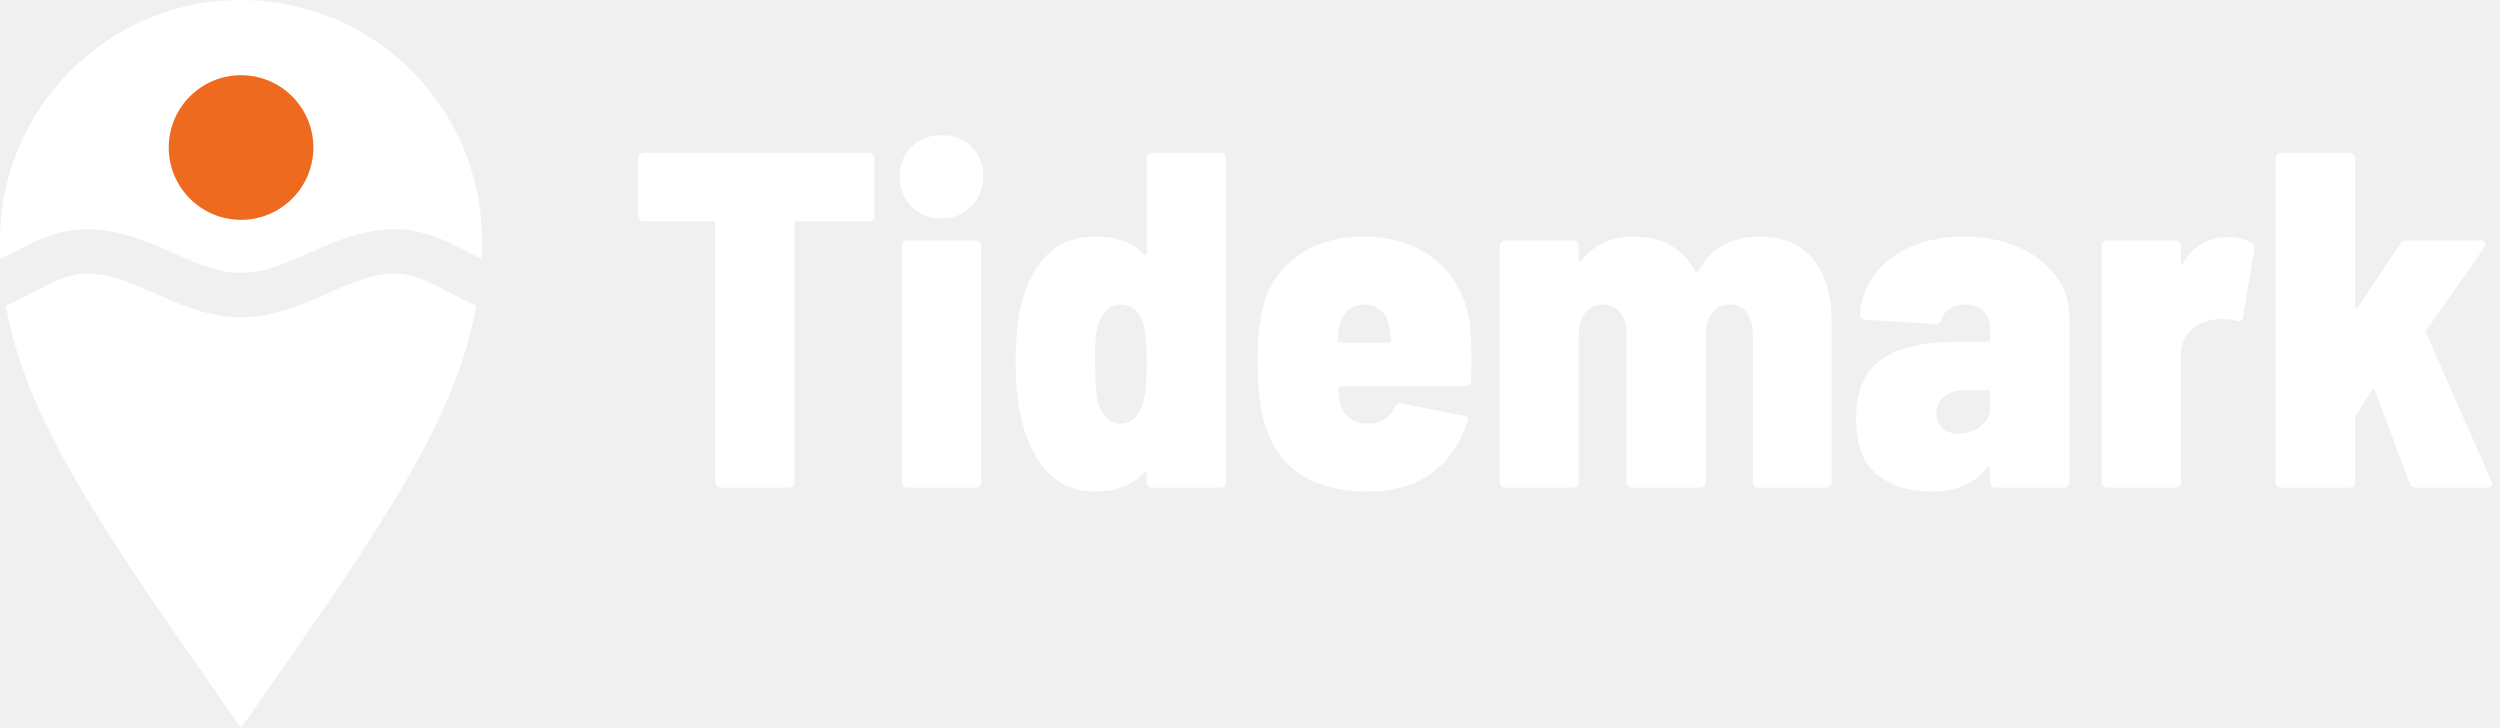
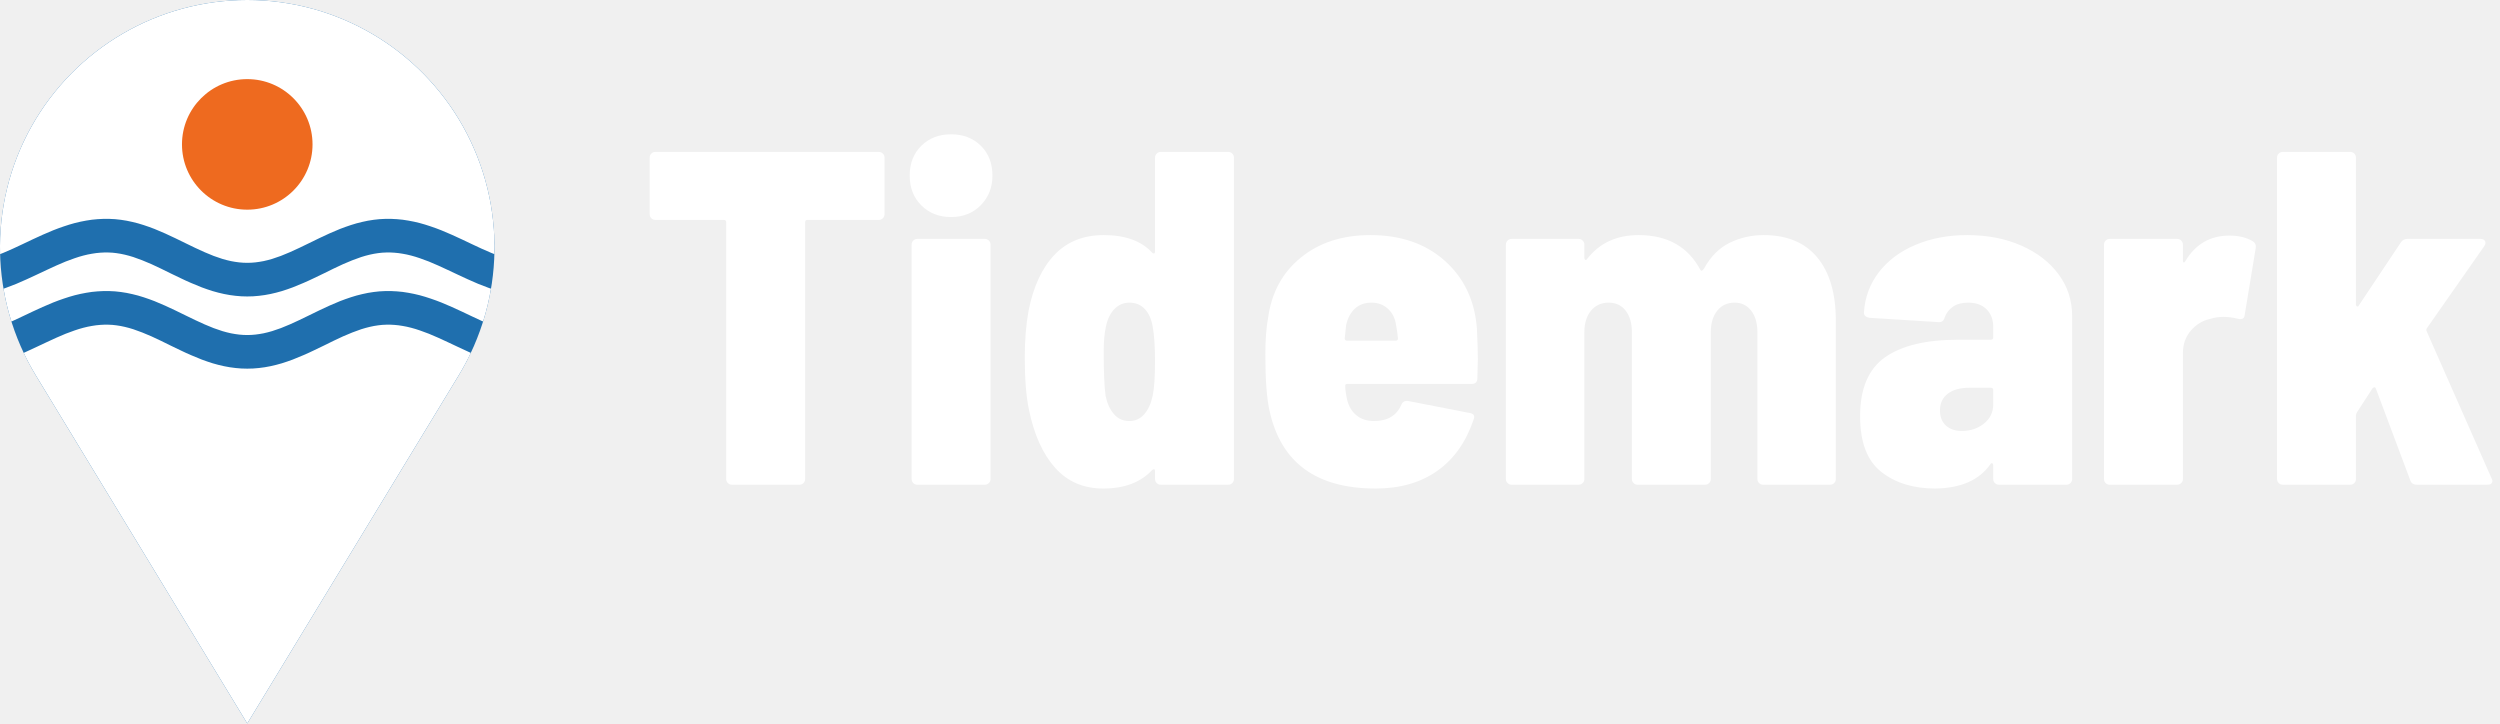
- <svg xmlns="http://www.w3.org/2000/svg" viewBox="0 0 518.58 151" width="518.58" height="151" role="img" aria-label="Tidemark">
+ <svg xmlns="http://www.w3.org/2000/svg" viewBox="0 0 505.55 146.3" width="505.55" height="146.3" role="img" aria-label="Tidemark">
  <g transform="translate(50 50) scale(1)">
-     <path fill="#FFFFFF" fill-rule="evenodd" d="M49.91 3.78 C49.97 2.54 50 1.27 50 0 C50 -27.61 27.61 -50 0 -50 C-27.61 -50 -50 -27.61 -50 0 C-50 1.27 -49.97 2.54 -49.91 3.79 C-49.33 3.49 -48.74 3.18 -48.14 2.86 C-47.48 2.52 -46.81 2.16 -46.12 1.8 C-45.43 1.45 -44.73 1.08 -44 0.74 C-43.28 0.39 -42.55 0.04 -41.79 -0.27 C-41.04 -0.59 -40.26 -0.89 -39.48 -1.16 C-38.69 -1.42 -37.88 -1.66 -37.06 -1.85 C-36.24 -2.05 -35.4 -2.2 -34.56 -2.3 C-33.71 -2.41 -32.83 -2.45 -32 -2.46 C-31.17 -2.47 -30.4 -2.42 -29.6 -2.36 C-28.81 -2.29 -28.01 -2.18 -27.23 -2.05 C-26.44 -1.92 -25.66 -1.75 -24.9 -1.56 C-24.13 -1.37 -23.37 -1.15 -22.62 -0.92 C-21.87 -0.69 -21.13 -0.43 -20.4 -0.16 C-19.68 0.11 -18.96 0.39 -18.25 0.68 C-17.54 0.97 -16.85 1.27 -16.16 1.57 C-15.47 1.87 -14.8 2.17 -14.13 2.47 C-13.46 2.76 -12.81 3.06 -12.16 3.34 C-11.51 3.62 -10.88 3.89 -10.25 4.15 C-9.63 4.4 -9.01 4.65 -8.4 4.87 C-7.8 5.09 -7.2 5.3 -6.62 5.49 C-6.04 5.67 -5.46 5.83 -4.9 5.97 C-4.33 6.11 -3.78 6.23 -3.23 6.32 C-2.68 6.41 -2.14 6.48 -1.6 6.53 C-1.06 6.58 -0.53 6.6 0 6.6 C0.53 6.6 1.06 6.58 1.6 6.53 C2.14 6.48 2.68 6.41 3.23 6.32 C3.78 6.23 4.33 6.11 4.9 5.97 C5.46 5.83 6.04 5.67 6.62 5.49 C7.2 5.3 7.8 5.09 8.4 4.87 C9.01 4.65 9.63 4.4 10.25 4.15 C10.88 3.89 11.51 3.62 12.16 3.34 C12.81 3.06 13.46 2.76 14.13 2.47 C14.8 2.17 15.47 1.87 16.16 1.57 C16.85 1.27 17.54 0.97 18.25 0.68 C18.96 0.39 19.68 0.11 20.4 -0.16 C21.13 -0.43 21.87 -0.69 22.62 -0.92 C23.37 -1.15 24.13 -1.37 24.9 -1.56 C25.66 -1.75 26.44 -1.92 27.23 -2.05 C28.01 -2.18 28.81 -2.29 29.6 -2.36 C30.4 -2.42 31.17 -2.47 32 -2.46 C32.83 -2.45 33.71 -2.41 34.56 -2.3 C35.4 -2.2 36.24 -2.05 37.06 -1.85 C37.88 -1.66 38.69 -1.42 39.48 -1.16 C40.26 -0.89 41.04 -0.59 41.79 -0.27 C42.55 0.04 43.28 0.39 44 0.74 C44.73 1.08 45.43 1.45 46.12 1.8 C46.81 2.16 47.48 2.52 48.14 2.86 C48.74 3.18 49.33 3.49 49.91 3.78 Z M-48.81 13.44 C-48.57 13.33 -48.33 13.23 -48.09 13.12 C-47.35 12.79 -46.63 12.43 -45.93 12.08 C-45.22 11.72 -44.53 11.36 -43.86 11 C-43.18 10.65 -42.52 10.3 -41.88 9.97 C-41.24 9.63 -40.61 9.31 -40 9.02 C-39.38 8.72 -38.79 8.45 -38.21 8.2 C-37.63 7.96 -37.07 7.74 -36.52 7.56 C-35.98 7.37 -35.45 7.22 -34.94 7.1 C-34.43 6.98 -33.94 6.89 -33.44 6.83 C-32.95 6.77 -32.51 6.74 -32 6.74 C-31.49 6.74 -30.94 6.76 -30.4 6.81 C-29.86 6.86 -29.32 6.93 -28.77 7.02 C-28.22 7.11 -27.67 7.23 -27.1 7.37 C-26.54 7.51 -25.96 7.67 -25.38 7.85 C-24.8 8.04 -24.2 8.25 -23.6 8.47 C-22.99 8.69 -22.37 8.94 -21.75 9.19 C-21.12 9.45 -20.49 9.72 -19.84 10 C-19.19 10.28 -18.54 10.58 -17.87 10.87 C-17.2 11.17 -16.53 11.47 -15.84 11.77 C-15.15 12.07 -14.46 12.37 -13.75 12.66 C-13.04 12.95 -12.32 13.23 -11.6 13.5 C-10.87 13.77 -10.13 14.03 -9.38 14.26 C-8.63 14.49 -7.87 14.71 -7.1 14.9 C-6.34 15.09 -5.56 15.26 -4.77 15.39 C-3.99 15.52 -3.19 15.63 -2.4 15.7 C-1.6 15.76 -0.8 15.8 0 15.8 C0.8 15.8 1.6 15.76 2.4 15.7 C3.19 15.63 3.99 15.52 4.77 15.39 C5.56 15.26 6.34 15.09 7.1 14.9 C7.87 14.71 8.63 14.49 9.38 14.26 C10.13 14.03 10.87 13.77 11.6 13.5 C12.32 13.23 13.04 12.95 13.75 12.66 C14.46 12.37 15.15 12.07 15.84 11.77 C16.53 11.47 17.2 11.17 17.87 10.87 C18.54 10.58 19.19 10.28 19.84 10 C20.49 9.72 21.12 9.45 21.75 9.19 C22.37 8.94 22.99 8.69 23.6 8.47 C24.2 8.25 24.8 8.04 25.38 7.85 C25.96 7.67 26.54 7.51 27.1 7.37 C27.67 7.23 28.22 7.11 28.77 7.02 C29.32 6.93 29.86 6.86 30.4 6.81 C30.94 6.76 31.49 6.74 32 6.74 C32.51 6.74 32.95 6.77 33.44 6.83 C33.94 6.89 34.43 6.98 34.94 7.1 C35.45 7.22 35.98 7.37 36.52 7.56 C37.07 7.74 37.63 7.96 38.21 8.2 C38.79 8.45 39.38 8.72 40 9.02 C40.61 9.31 41.24 9.63 41.88 9.97 C42.52 10.3 43.18 10.65 43.86 11 C44.53 11.36 45.22 11.72 45.93 12.08 C46.63 12.43 47.35 12.79 48.09 13.12 C48.33 13.23 48.57 13.33 48.81 13.44 C44.4 37.88 27.87 61.19 0 101 C-27.87 61.19 -44.4 37.88 -48.8 13.45 Z" />
-     <path fill="#EE6A1F" d="M-15 -19.4 a15 15 0 1 0 30 0 a15 15 0 1 0 -30 0 Z" />
+     <path fill="#1F6FAE" d="M0 96.3 C14.24 72.85 28.49 49.41 42.73 25.96 C52.11 10.52 52.43 -8.77 43.58 -24.52 C34.72 -40.26 18.06 -50 0 -50 C-18.06 -50 -34.72 -40.26 -43.58 -24.52 C-52.43 -8.77 -52.11 10.52 -42.73 25.96 C-28.49 49.41 -14.24 72.85 0 96.3 Z" />
+     <path fill="#FFFFFF" fill-rule="evenodd" d="M49.98 1.39 C50.23 -7.52 48.1 -16.48 43.58 -24.52 C34.72 -40.26 18.06 -50 0 -50 C-18.06 -50 -34.72 -40.26 -43.58 -24.52 C-48.1 -16.48 -50.23 -7.52 -49.98 1.39 C-49.76 1.3 -49.53 1.21 -49.3 1.12 C-48.68 0.86 -48.05 0.58 -47.4 0.29 C-46.76 0 -46.11 -0.31 -45.45 -0.62 C-44.79 -0.93 -44.12 -1.25 -43.45 -1.57 C-42.77 -1.88 -42.08 -2.21 -41.38 -2.52 C-40.69 -2.82 -39.98 -3.13 -39.27 -3.42 C-38.55 -3.7 -37.83 -3.98 -37.09 -4.22 C-36.36 -4.47 -35.61 -4.7 -34.86 -4.9 C-34.11 -5.09 -33.35 -5.26 -32.58 -5.39 C-31.81 -5.53 -31.03 -5.63 -30.26 -5.68 C-29.48 -5.74 -28.69 -5.76 -27.91 -5.74 C-27.12 -5.72 -26.33 -5.66 -25.55 -5.55 C-24.77 -5.45 -23.99 -5.3 -23.23 -5.12 C-22.46 -4.95 -21.7 -4.73 -20.96 -4.49 C-20.21 -4.25 -19.48 -3.98 -18.75 -3.7 C-18.03 -3.41 -17.31 -3.1 -16.61 -2.79 C-15.9 -2.48 -15.21 -2.14 -14.53 -1.82 C-13.84 -1.49 -13.17 -1.15 -12.5 -0.83 C-11.84 -0.51 -11.18 -0.18 -10.54 0.12 C-9.9 0.43 -9.26 0.72 -8.64 0.99 C-8.01 1.27 -7.4 1.52 -6.8 1.75 C-6.19 1.98 -5.6 2.18 -5.02 2.36 C-4.44 2.53 -3.87 2.68 -3.3 2.8 C-2.74 2.91 -2.19 3 -1.64 3.06 C-1.09 3.12 -0.55 3.15 0 3.15 C0.55 3.15 1.09 3.12 1.64 3.06 C2.19 3 2.74 2.91 3.3 2.8 C3.87 2.68 4.44 2.53 5.02 2.36 C5.6 2.18 6.19 1.98 6.8 1.75 C7.4 1.52 8.01 1.27 8.64 0.99 C9.26 0.72 9.9 0.43 10.54 0.12 C11.18 -0.18 11.84 -0.51 12.5 -0.83 C13.17 -1.15 13.84 -1.49 14.53 -1.82 C15.21 -2.14 15.9 -2.48 16.61 -2.79 C17.31 -3.1 18.03 -3.41 18.75 -3.7 C19.48 -3.98 20.21 -4.25 20.96 -4.49 C21.7 -4.73 22.46 -4.95 23.23 -5.12 C23.99 -5.3 24.77 -5.45 25.55 -5.55 C26.33 -5.66 27.12 -5.72 27.91 -5.74 C28.69 -5.76 29.48 -5.74 30.26 -5.68 C31.03 -5.63 31.81 -5.53 32.58 -5.39 C33.35 -5.26 34.11 -5.09 34.86 -4.9 C35.61 -4.7 36.36 -4.47 37.09 -4.22 C37.83 -3.98 38.55 -3.7 39.27 -3.42 C39.98 -3.13 40.69 -2.82 41.38 -2.52 C42.08 -2.21 42.77 -1.88 43.45 -1.57 C44.12 -1.25 44.79 -0.93 45.45 -0.62 C46.11 -0.31 46.76 0 47.4 0.29 C48.05 0.58 48.68 0.86 49.3 1.12 C49.53 1.21 49.76 1.3 49.98 1.39 Z M-49.29 8.38 C-49.15 8.33 -49 8.28 -48.86 8.23 C-48.13 7.97 -47.41 7.69 -46.7 7.4 C-45.99 7.11 -45.29 6.79 -44.6 6.48 C-43.9 6.17 -43.22 5.84 -42.55 5.53 C-41.87 5.21 -41.21 4.89 -40.55 4.59 C-39.9 4.28 -39.25 3.98 -38.62 3.7 C-37.98 3.41 -37.35 3.14 -36.73 2.89 C-36.11 2.65 -35.51 2.42 -34.91 2.22 C-34.31 2.01 -33.72 1.83 -33.14 1.68 C-32.56 1.53 -31.99 1.4 -31.42 1.31 C-30.86 1.21 -30.3 1.14 -29.74 1.1 C-29.19 1.06 -28.64 1.04 -28.09 1.06 C-27.54 1.07 -27 1.11 -26.45 1.19 C-25.9 1.26 -25.34 1.37 -24.77 1.5 C-24.21 1.63 -23.63 1.79 -23.04 1.98 C-22.46 2.17 -21.86 2.39 -21.25 2.63 C-20.64 2.87 -20.02 3.13 -19.39 3.41 C-18.76 3.69 -18.12 4 -17.47 4.31 C-16.83 4.62 -16.17 4.95 -15.5 5.28 C-14.83 5.6 -14.15 5.94 -13.46 6.26 C-12.77 6.59 -12.07 6.92 -11.36 7.22 C-10.65 7.53 -9.93 7.83 -9.2 8.11 C-8.47 8.38 -7.73 8.64 -6.98 8.87 C-6.23 9.09 -5.47 9.29 -4.7 9.45 C-3.93 9.61 -3.15 9.74 -2.36 9.82 C-1.58 9.91 -0.79 9.95 0 9.95 C0.79 9.95 1.58 9.91 2.36 9.82 C3.15 9.74 3.93 9.61 4.7 9.45 C5.47 9.29 6.23 9.09 6.98 8.87 C7.73 8.64 8.47 8.38 9.2 8.11 C9.93 7.83 10.65 7.53 11.36 7.22 C12.07 6.92 12.77 6.59 13.46 6.26 C14.15 5.94 14.83 5.6 15.5 5.28 C16.17 4.95 16.83 4.62 17.47 4.31 C18.12 4 18.76 3.69 19.39 3.41 C20.02 3.13 20.64 2.87 21.25 2.63 C21.86 2.39 22.46 2.17 23.04 1.98 C23.63 1.79 24.21 1.63 24.77 1.5 C25.34 1.37 25.9 1.26 26.45 1.19 C27 1.11 27.54 1.07 28.09 1.06 C28.64 1.04 29.19 1.06 29.74 1.1 C30.3 1.14 30.86 1.21 31.42 1.31 C31.99 1.4 32.56 1.53 33.14 1.68 C33.72 1.83 34.31 2.01 34.91 2.22 C35.51 2.42 36.11 2.65 36.73 2.89 C37.35 3.14 37.98 3.41 38.62 3.7 C39.25 3.98 39.9 4.28 40.55 4.59 C41.21 4.89 41.87 5.21 42.55 5.53 C43.22 5.84 43.9 6.17 44.6 6.48 C45.29 6.79 45.99 7.11 46.7 7.4 C47.41 7.69 48.13 7.97 48.86 8.23 C49 8.28 49.15 8.33 49.29 8.38 C48.91 10.63 48.38 12.84 47.69 15.01 C47.6 14.97 47.5 14.93 47.4 14.89 C46.76 14.6 46.11 14.29 45.45 13.98 C44.79 13.67 44.12 13.35 43.45 13.03 C42.77 12.72 42.08 12.39 41.38 12.08 C40.69 11.78 39.98 11.47 39.27 11.18 C38.55 10.9 37.83 10.62 37.09 10.38 C36.36 10.13 35.61 9.9 34.86 9.7 C34.11 9.51 33.35 9.34 32.58 9.21 C31.81 9.07 31.03 8.97 30.26 8.92 C29.48 8.86 28.69 8.84 27.91 8.86 C27.12 8.88 26.33 8.94 25.55 9.05 C24.77 9.15 23.99 9.3 23.23 9.48 C22.46 9.65 21.7 9.87 20.96 10.11 C20.21 10.35 19.48 10.62 18.75 10.9 C18.03 11.19 17.31 11.5 16.61 11.81 C15.9 12.12 15.21 12.46 14.53 12.78 C13.84 13.11 13.17 13.45 12.5 13.77 C11.84 14.09 11.18 14.42 10.54 14.72 C9.9 15.03 9.26 15.32 8.64 15.59 C8.01 15.87 7.4 16.12 6.8 16.35 C6.19 16.58 5.6 16.78 5.02 16.96 C4.44 17.13 3.87 17.28 3.3 17.4 C2.74 17.51 2.19 17.6 1.64 17.66 C1.09 17.72 0.55 17.75 0 17.75 C-0.55 17.75 -1.09 17.72 -1.64 17.66 C-2.19 17.6 -2.74 17.51 -3.3 17.4 C-3.87 17.28 -4.44 17.13 -5.02 16.96 C-5.6 16.78 -6.19 16.58 -6.8 16.35 C-7.4 16.12 -8.01 15.87 -8.64 15.59 C-9.26 15.32 -9.9 15.03 -10.54 14.72 C-11.18 14.42 -11.84 14.09 -12.5 13.77 C-13.17 13.45 -13.84 13.11 -14.53 12.78 C-15.21 12.46 -15.9 12.12 -16.61 11.81 C-17.31 11.5 -18.03 11.19 -18.75 10.9 C-19.48 10.62 -20.21 10.35 -20.96 10.11 C-21.7 9.87 -22.46 9.65 -23.23 9.48 C-23.99 9.3 -24.77 9.15 -25.55 9.05 C-26.33 8.94 -27.12 8.88 -27.91 8.86 C-28.69 8.84 -29.48 8.86 -30.26 8.92 C-31.03 8.97 -31.81 9.07 -32.58 9.21 C-33.35 9.34 -34.11 9.51 -34.86 9.7 C-35.61 9.9 -36.36 10.13 -37.09 10.38 C-37.83 10.62 -38.55 10.9 -39.27 11.18 C-39.98 11.47 -40.69 11.78 -41.38 12.08 C-42.08 12.39 -42.77 12.72 -43.45 13.03 C-44.12 13.35 -44.79 13.67 -45.45 13.98 C-46.11 14.29 -46.76 14.6 -47.4 14.89 C-47.5 14.93 -47.6 14.97 -47.69 15.02 C-48.38 12.84 -48.91 10.63 -49.29 8.39 Z M-45.21 21.36 C-45 21.26 -44.8 21.17 -44.6 21.08 C-43.9 20.77 -43.22 20.44 -42.55 20.13 C-41.87 19.81 -41.21 19.49 -40.55 19.19 C-39.9 18.88 -39.25 18.58 -38.62 18.3 C-37.98 18.01 -37.35 17.74 -36.73 17.49 C-36.11 17.25 -35.51 17.02 -34.91 16.82 C-34.31 16.61 -33.72 16.43 -33.14 16.28 C-32.56 16.13 -31.99 16 -31.42 15.91 C-30.86 15.81 -30.3 15.74 -29.74 15.7 C-29.19 15.66 -28.64 15.64 -28.09 15.66 C-27.54 15.67 -27 15.71 -26.45 15.79 C-25.9 15.86 -25.34 15.97 -24.77 16.1 C-24.21 16.23 -23.63 16.39 -23.04 16.58 C-22.46 16.77 -21.86 16.99 -21.25 17.23 C-20.64 17.47 -20.02 17.73 -19.39 18.01 C-18.76 18.29 -18.12 18.6 -17.47 18.91 C-16.83 19.22 -16.17 19.55 -15.5 19.88 C-14.83 20.2 -14.15 20.54 -13.46 20.86 C-12.77 21.19 -12.07 21.52 -11.36 21.82 C-10.65 22.13 -9.93 22.43 -9.2 22.71 C-8.47 22.98 -7.73 23.24 -6.98 23.47 C-6.23 23.69 -5.47 23.89 -4.7 24.05 C-3.93 24.21 -3.15 24.34 -2.36 24.42 C-1.58 24.51 -0.79 24.55 0 24.55 C0.79 24.55 1.58 24.51 2.36 24.42 C3.15 24.34 3.93 24.21 4.7 24.05 C5.47 23.89 6.23 23.69 6.98 23.47 C7.73 23.24 8.47 22.98 9.2 22.71 C9.93 22.43 10.65 22.13 11.36 21.82 C12.07 21.52 12.77 21.19 13.46 20.86 C14.15 20.54 14.83 20.2 15.5 19.88 C16.17 19.55 16.83 19.22 17.47 18.91 C18.12 18.6 18.76 18.29 19.39 18.01 C20.02 17.73 20.64 17.47 21.25 17.23 C21.86 16.99 22.46 16.77 23.04 16.58 C23.63 16.39 24.21 16.23 24.77 16.1 C25.34 15.97 25.9 15.86 26.45 15.79 C27 15.71 27.54 15.67 28.09 15.66 C28.64 15.64 29.19 15.66 29.74 15.7 C30.3 15.74 30.86 15.81 31.42 15.91 C31.99 16 32.56 16.13 33.14 16.28 C33.72 16.43 34.31 16.61 34.91 16.82 C35.51 17.02 36.11 17.25 36.73 17.49 C37.35 17.74 37.98 18.01 38.62 18.3 C39.25 18.58 39.9 18.88 40.55 19.19 C41.21 19.49 41.87 19.81 42.55 20.13 C43.22 20.44 43.9 20.77 44.6 21.08 C44.8 21.17 45 21.26 45.21 21.36 C44.47 22.93 43.64 24.46 42.73 25.96 C28.49 49.41 14.24 72.85 0 96.3 C-14.24 72.85 -28.49 49.41 -42.73 25.96 C-43.64 24.46 -44.47 22.93 -45.21 21.37 Z" />
+     <path fill="#EE6A1F" d="M-13.2 -20.8 a13.2 13.2 0 1 0 26.4 0 a13.2 13.2 0 1 0 -26.4 0 Z" />
  </g>
-   <g transform="translate(130.2 31.71)">
-     <path fill="#FFFFFF" d="M51.2 1.19V13Q51.2 13.5 50.85 13.84Q50.51 14.19 50.01 14.19H35.13Q34.63 14.19 34.63 14.69V68.27Q34.63 68.77 34.28 69.11Q33.94 69.46 33.44 69.46H19.35Q18.85 69.46 18.51 69.11Q18.16 68.77 18.16 68.27V14.69Q18.16 14.19 17.66 14.19H3.37Q2.88 14.19 2.53 13.84Q2.18 13.5 2.18 13V1.19Q2.18 0.69 2.53 0.35Q2.88 0 3.37 0H50.01Q50.51 0 50.85 0.35Q51.2 0.69 51.2 1.19Z M56.46 4.96Q56.46 1.09 58.89 -1.29Q61.32 -3.67 65.09 -3.67Q68.86 -3.67 71.3 -1.29Q73.73 1.09 73.73 4.96Q73.73 8.63 71.3 11.11Q68.86 13.59 65.09 13.59Q61.32 13.59 58.89 11.16Q56.46 8.73 56.46 4.96ZM56.86 68.27V19.35Q56.86 18.85 57.21 18.51Q57.55 18.16 58.05 18.16H72.14Q72.64 18.16 72.98 18.51Q73.33 18.85 73.33 19.35V68.27Q73.33 68.77 72.98 69.11Q72.64 69.46 72.14 69.46H58.05Q57.55 69.46 57.21 69.11Q56.86 68.77 56.86 68.27Z M108.85 0H122.94Q123.44 0 123.79 0.35Q124.13 0.69 124.13 1.19V68.27Q124.13 68.77 123.79 69.11Q123.44 69.46 122.94 69.46H108.85Q108.36 69.46 108.01 69.11Q107.66 68.77 107.66 68.27V66.58Q107.66 66.28 107.46 66.24Q107.27 66.19 107.07 66.38Q103.5 70.25 96.85 70.25Q90.69 70.25 86.83 65.94Q82.96 61.62 81.37 53.88Q80.47 49.71 80.47 42.97Q80.47 37.41 81.27 33.14Q82.76 25.6 86.68 21.48Q90.6 17.37 96.95 17.37Q103.69 17.37 107.07 21.04Q107.27 21.23 107.46 21.19Q107.66 21.14 107.66 20.84V1.19Q107.66 0.69 108.01 0.35Q108.36 0 108.85 0ZM107.66 43.66Q107.66 39.1 107.17 36.42Q106.77 34.13 105.53 32.8Q104.29 31.46 102.3 31.46Q100.52 31.46 99.23 32.75Q97.94 34.04 97.44 36.32Q96.95 38.4 96.95 41.78Q96.95 48.03 97.34 50.9Q97.84 53.29 99.08 54.72Q100.32 56.16 102.3 56.16Q104.19 56.16 105.43 54.72Q106.67 53.29 107.17 50.9Q107.66 48.62 107.66 43.66Z M175.04 43.26 174.94 47.23Q174.94 48.42 173.75 48.42H147.75Q147.35 48.42 147.35 48.82Q147.35 49.91 147.75 51.7Q148.25 53.78 149.69 54.97Q151.13 56.16 153.41 56.16Q157.57 56.16 159.06 52.79Q159.46 51.8 160.55 52L173.25 54.48Q174.64 54.67 174.15 55.87Q171.76 62.91 166.56 66.58Q161.35 70.25 153.71 70.25Q135.15 70.25 131.58 54.08Q130.68 50.21 130.68 42.27Q130.68 37.61 131.28 34.53Q132.37 26.69 138.13 22.03Q143.88 17.37 152.61 17.37Q162.14 17.37 168.14 22.72Q174.15 28.08 174.84 36.81Q175.04 40.98 175.04 43.26ZM147.55 36.12 147.26 38.9Q147.26 39.39 147.75 39.39H157.87Q158.37 39.39 158.37 38.9Q158.17 37.11 157.97 36.12Q157.67 34.04 156.29 32.75Q154.9 31.46 152.81 31.46Q150.73 31.46 149.39 32.7Q148.05 33.94 147.55 36.12Z" />
-     <path fill="#FFFFFF" d="M249.76 35.23V68.27Q249.76 68.77 249.41 69.11Q249.06 69.46 248.57 69.46H234.58Q234.08 69.46 233.73 69.11Q233.39 68.77 233.39 68.27V37.61Q233.39 34.83 232.1 33.14Q230.81 31.46 228.62 31.46Q226.34 31.46 225 33.14Q223.66 34.83 223.66 37.61V68.27Q223.66 68.77 223.31 69.11Q222.97 69.46 222.47 69.46H208.38Q207.88 69.46 207.54 69.11Q207.19 68.77 207.19 68.27V37.61Q207.19 34.83 205.9 33.14Q204.61 31.46 202.33 31.46Q200.04 31.46 198.66 33.14Q197.27 34.83 197.27 37.61V68.27Q197.27 68.77 196.92 69.11Q196.57 69.46 196.08 69.46H182.08Q181.59 69.46 181.24 69.11Q180.89 68.77 180.89 68.27V19.35Q180.89 18.85 181.24 18.51Q181.59 18.16 182.08 18.16H196.08Q196.57 18.16 196.92 18.51Q197.27 18.85 197.27 19.35V22.13Q197.27 22.43 197.46 22.52Q197.66 22.62 197.86 22.33Q201.73 17.37 208.58 17.37Q217.61 17.37 221.48 24.61Q221.78 25.1 222.27 24.31Q224.36 20.54 227.63 18.95Q230.9 17.37 234.68 17.37Q242.02 17.37 245.89 22.03Q249.76 26.69 249.76 35.23Z M299.07 34.23V68.27Q299.07 68.77 298.73 69.11Q298.38 69.46 297.88 69.46H283.79Q283.3 69.46 282.95 69.11Q282.6 68.77 282.6 68.27V65.39Q282.6 65.09 282.4 64.99Q282.21 64.9 282.01 65.19Q278.53 70.15 270.5 70.25Q263.65 70.25 259.23 66.78Q254.82 63.31 254.82 55.17Q254.82 46.54 260.03 42.87Q265.24 39.2 275.26 39.2H282.11Q282.6 39.2 282.6 38.7V36.52Q282.6 34.23 281.21 32.84Q279.82 31.46 277.34 31.46Q275.46 31.46 274.22 32.3Q272.98 33.14 272.48 34.53Q272.18 35.62 271.19 35.52L256.8 34.63Q255.61 34.43 255.61 33.54Q255.91 28.78 258.74 25.1Q261.57 21.43 266.38 19.4Q271.19 17.37 277.15 17.37Q283.5 17.37 288.46 19.55Q293.42 21.73 296.25 25.55Q299.07 29.37 299.07 34.23ZM282.6 52.69V49.71Q282.6 49.22 282.11 49.22H277.64Q274.76 49.22 273.13 50.46Q271.49 51.7 271.49 53.98Q271.49 55.96 272.73 57.11Q273.97 58.25 276.05 58.25Q278.73 58.25 280.67 56.71Q282.6 55.17 282.6 52.69Z M336.78 18.65Q337.58 19.15 337.38 20.14L335.09 34.04Q335 35.13 333.71 34.83Q332.12 34.43 330.73 34.43Q329.14 34.43 327.95 34.83Q325.57 35.33 323.88 37.26Q322.2 39.2 322.2 41.97V68.27Q322.2 68.77 321.85 69.11Q321.5 69.46 321 69.46H306.91Q306.42 69.46 306.07 69.11Q305.72 68.77 305.72 68.27V19.35Q305.72 18.85 306.07 18.51Q306.42 18.16 306.91 18.16H321Q321.5 18.16 321.85 18.51Q322.2 18.85 322.2 19.35V22.62Q322.2 23.02 322.34 23.07Q322.49 23.12 322.69 22.82Q325.87 17.46 331.92 17.46Q334.8 17.46 336.78 18.65Z M341.84 68.27V1.19Q341.84 0.69 342.19 0.35Q342.54 0 343.03 0H357.12Q357.62 0 357.97 0.35Q358.31 0.69 358.31 1.19V31.85Q358.31 32.15 358.56 32.25Q358.81 32.35 358.91 32.05L367.64 18.95Q368.14 18.16 369.03 18.16H384.31Q385.01 18.16 385.25 18.61Q385.5 19.05 385.11 19.65L373.1 36.81Q372.9 37.11 373.1 37.51L386.59 68.07Q386.79 68.47 386.79 68.67Q386.79 69.46 385.7 69.46H371.02Q369.92 69.46 369.63 68.47L362.48 49.42Q362.38 49.12 362.18 49.12Q361.99 49.12 361.79 49.32L358.51 54.38Q358.31 54.77 358.31 54.97V68.27Q358.31 68.77 357.97 69.11Q357.62 69.46 357.12 69.46H343.03Q342.54 69.46 342.19 69.11Q341.84 68.77 341.84 68.27Z" />
+   <g transform="translate(129.26 30.72)">
+     <path fill="#FFFFFF" d="M49.61 1.15V12.59Q49.61 13.08 49.27 13.41Q48.94 13.75 48.45 13.75H34.03Q33.55 13.75 33.55 14.23V66.14Q33.55 66.63 33.22 66.96Q32.88 67.3 32.4 67.3H18.75Q18.27 67.3 17.93 66.96Q17.59 66.63 17.59 66.14V14.23Q17.59 13.75 17.11 13.75H3.27Q2.79 13.75 2.45 13.41Q2.12 13.08 2.12 12.59V1.15Q2.12 0.67 2.45 0.34Q2.79 0 3.27 0H48.45Q48.94 0 49.27 0.34Q49.61 0.67 49.61 1.15Z M54.7 4.81Q54.7 1.06 57.06 -1.25Q59.41 -3.56 63.07 -3.56Q66.72 -3.56 69.08 -1.25Q71.43 1.06 71.43 4.81Q71.43 8.36 69.08 10.77Q66.72 13.17 63.07 13.17Q59.41 13.17 57.06 10.82Q54.7 8.46 54.7 4.81ZM55.09 66.14V18.75Q55.09 18.27 55.42 17.93Q55.76 17.59 56.24 17.59H69.89Q70.37 17.59 70.71 17.93Q71.05 18.27 71.05 18.75V66.14Q71.05 66.63 70.71 66.96Q70.37 67.3 69.89 67.3H56.24Q55.76 67.3 55.42 66.96Q55.09 66.63 55.09 66.14Z M105.47 0H119.12Q119.6 0 119.93 0.34Q120.27 0.67 120.27 1.15V66.14Q120.27 66.63 119.93 66.96Q119.6 67.3 119.12 67.3H105.47Q104.98 67.3 104.65 66.96Q104.31 66.63 104.31 66.14V64.51Q104.31 64.22 104.12 64.17Q103.93 64.13 103.74 64.32Q100.27 68.07 93.83 68.07Q87.87 68.07 84.12 63.89Q80.37 59.7 78.83 52.2Q77.97 48.17 77.97 41.63Q77.97 36.24 78.74 32.11Q80.18 24.8 83.98 20.81Q87.78 16.82 93.93 16.82Q100.47 16.82 103.74 20.38Q103.93 20.57 104.12 20.53Q104.31 20.48 104.31 20.19V1.15Q104.31 0.67 104.65 0.34Q104.98 0 105.47 0ZM104.31 42.3Q104.31 37.88 103.83 35.28Q103.45 33.07 102.24 31.77Q101.04 30.48 99.12 30.48Q97.39 30.48 96.14 31.73Q94.89 32.98 94.41 35.19Q93.93 37.21 93.93 40.47Q93.93 46.53 94.31 49.32Q94.79 51.63 96 53.02Q97.2 54.42 99.12 54.42Q100.95 54.42 102.15 53.02Q103.35 51.63 103.83 49.32Q104.31 47.11 104.31 42.3Z M169.59 41.92 169.49 45.76Q169.49 46.92 168.34 46.92H143.15Q142.77 46.92 142.77 47.3Q142.77 48.36 143.15 50.09Q143.63 52.11 145.03 53.26Q146.42 54.42 148.63 54.42Q152.67 54.42 154.11 51.15Q154.5 50.19 155.55 50.38L167.86 52.78Q169.21 52.97 168.73 54.13Q166.42 60.95 161.37 64.51Q156.32 68.07 148.92 68.07Q130.94 68.07 127.48 52.4Q126.62 48.65 126.62 40.96Q126.62 36.44 127.19 33.46Q128.25 25.86 133.83 21.34Q139.4 16.82 147.86 16.82Q157.09 16.82 162.91 22.02Q168.73 27.21 169.4 35.67Q169.59 39.71 169.59 41.92ZM142.96 34.99 142.67 37.69Q142.67 38.17 143.15 38.17H152.96Q153.44 38.17 153.44 37.69Q153.25 35.96 153.05 34.99Q152.77 32.98 151.42 31.73Q150.07 30.48 148.06 30.48Q146.04 30.48 144.74 31.68Q143.44 32.88 142.96 34.99Z" />
+     <path fill="#FFFFFF" d="M241.98 34.13V66.14Q241.98 66.63 241.65 66.96Q241.31 67.3 240.83 67.3H227.27Q226.79 67.3 226.46 66.96Q226.12 66.63 226.12 66.14V36.44Q226.12 33.75 224.87 32.11Q223.62 30.48 221.51 30.48Q219.3 30.48 218 32.11Q216.7 33.75 216.7 36.44V66.14Q216.7 66.63 216.36 66.96Q216.03 67.3 215.55 67.3H201.89Q201.41 67.3 201.08 66.96Q200.74 66.63 200.74 66.14V36.44Q200.74 33.75 199.49 32.11Q198.24 30.48 196.03 30.48Q193.82 30.48 192.47 32.11Q191.13 33.75 191.13 36.44V66.14Q191.13 66.63 190.79 66.96Q190.45 67.3 189.97 67.3H176.42Q175.94 67.3 175.6 66.96Q175.26 66.63 175.26 66.14V18.75Q175.26 18.27 175.6 17.93Q175.94 17.59 176.42 17.59H189.97Q190.45 17.59 190.79 17.93Q191.13 18.27 191.13 18.75V21.44Q191.13 21.73 191.32 21.82Q191.51 21.92 191.7 21.63Q195.45 16.82 202.09 16.82Q210.84 16.82 214.58 23.84Q214.87 24.32 215.35 23.55Q217.37 19.9 220.55 18.36Q223.72 16.82 227.37 16.82Q234.49 16.82 238.23 21.34Q241.98 25.86 241.98 34.13Z M289.77 33.17V66.14Q289.77 66.63 289.43 66.96Q289.09 67.3 288.61 67.3H274.96Q274.48 67.3 274.14 66.96Q273.81 66.63 273.81 66.14V63.36Q273.81 63.07 273.61 62.97Q273.42 62.88 273.23 63.16Q269.86 67.97 262.08 68.07Q255.44 68.07 251.17 64.7Q246.89 61.34 246.89 53.45Q246.89 45.09 251.93 41.53Q256.98 37.98 266.69 37.98H273.33Q273.81 37.98 273.81 37.49V35.38Q273.81 33.17 272.46 31.82Q271.11 30.48 268.71 30.48Q266.88 30.48 265.68 31.29Q264.48 32.11 264 33.46Q263.71 34.51 262.75 34.42L248.81 33.55Q247.66 33.36 247.66 32.5Q247.95 27.88 250.69 24.32Q253.43 20.77 258.09 18.8Q262.75 16.82 268.52 16.82Q274.67 16.82 279.48 18.94Q284.29 21.05 287.03 24.76Q289.77 28.46 289.77 33.17ZM273.81 51.05V48.17Q273.81 47.69 273.33 47.69H269Q266.21 47.69 264.63 48.89Q263.04 50.09 263.04 52.3Q263.04 54.22 264.24 55.33Q265.44 56.43 267.46 56.43Q270.06 56.43 271.93 54.94Q273.81 53.45 273.81 51.05Z M326.3 18.07Q327.07 18.56 326.88 19.52L324.66 32.98Q324.57 34.03 323.32 33.75Q321.78 33.36 320.43 33.36Q318.9 33.36 317.74 33.75Q315.44 34.23 313.8 36.1Q312.17 37.98 312.17 40.67V66.14Q312.17 66.63 311.83 66.96Q311.49 67.3 311.01 67.3H297.36Q296.88 67.3 296.54 66.96Q296.21 66.63 296.21 66.14V18.75Q296.21 18.27 296.54 17.93Q296.88 17.59 297.36 17.59H311.01Q311.49 17.59 311.83 17.93Q312.17 18.27 312.17 18.75V21.92Q312.17 22.3 312.31 22.35Q312.46 22.4 312.65 22.11Q315.72 16.92 321.59 16.92Q324.38 16.92 326.3 18.07Z M331.2 66.14V1.15Q331.2 0.67 331.54 0.34Q331.88 0 332.36 0H346.01Q346.49 0 346.83 0.34Q347.16 0.67 347.16 1.15V30.86Q347.16 31.15 347.4 31.25Q347.64 31.34 347.74 31.05L356.2 18.36Q356.68 17.59 357.54 17.59H372.35Q373.02 17.59 373.26 18.03Q373.5 18.46 373.12 19.04L361.49 35.67Q361.29 35.96 361.49 36.34L374.56 65.95Q374.75 66.34 374.75 66.53Q374.75 67.3 373.7 67.3H359.47Q358.41 67.3 358.12 66.34L351.2 47.88Q351.1 47.59 350.91 47.59Q350.72 47.59 350.53 47.78L347.35 52.68Q347.16 53.07 347.16 53.26V66.14Q347.16 66.63 346.83 66.96Q346.49 67.3 346.01 67.3H332.36Q331.88 67.3 331.54 66.96Q331.2 66.63 331.2 66.14Z" />
  </g>
</svg>
